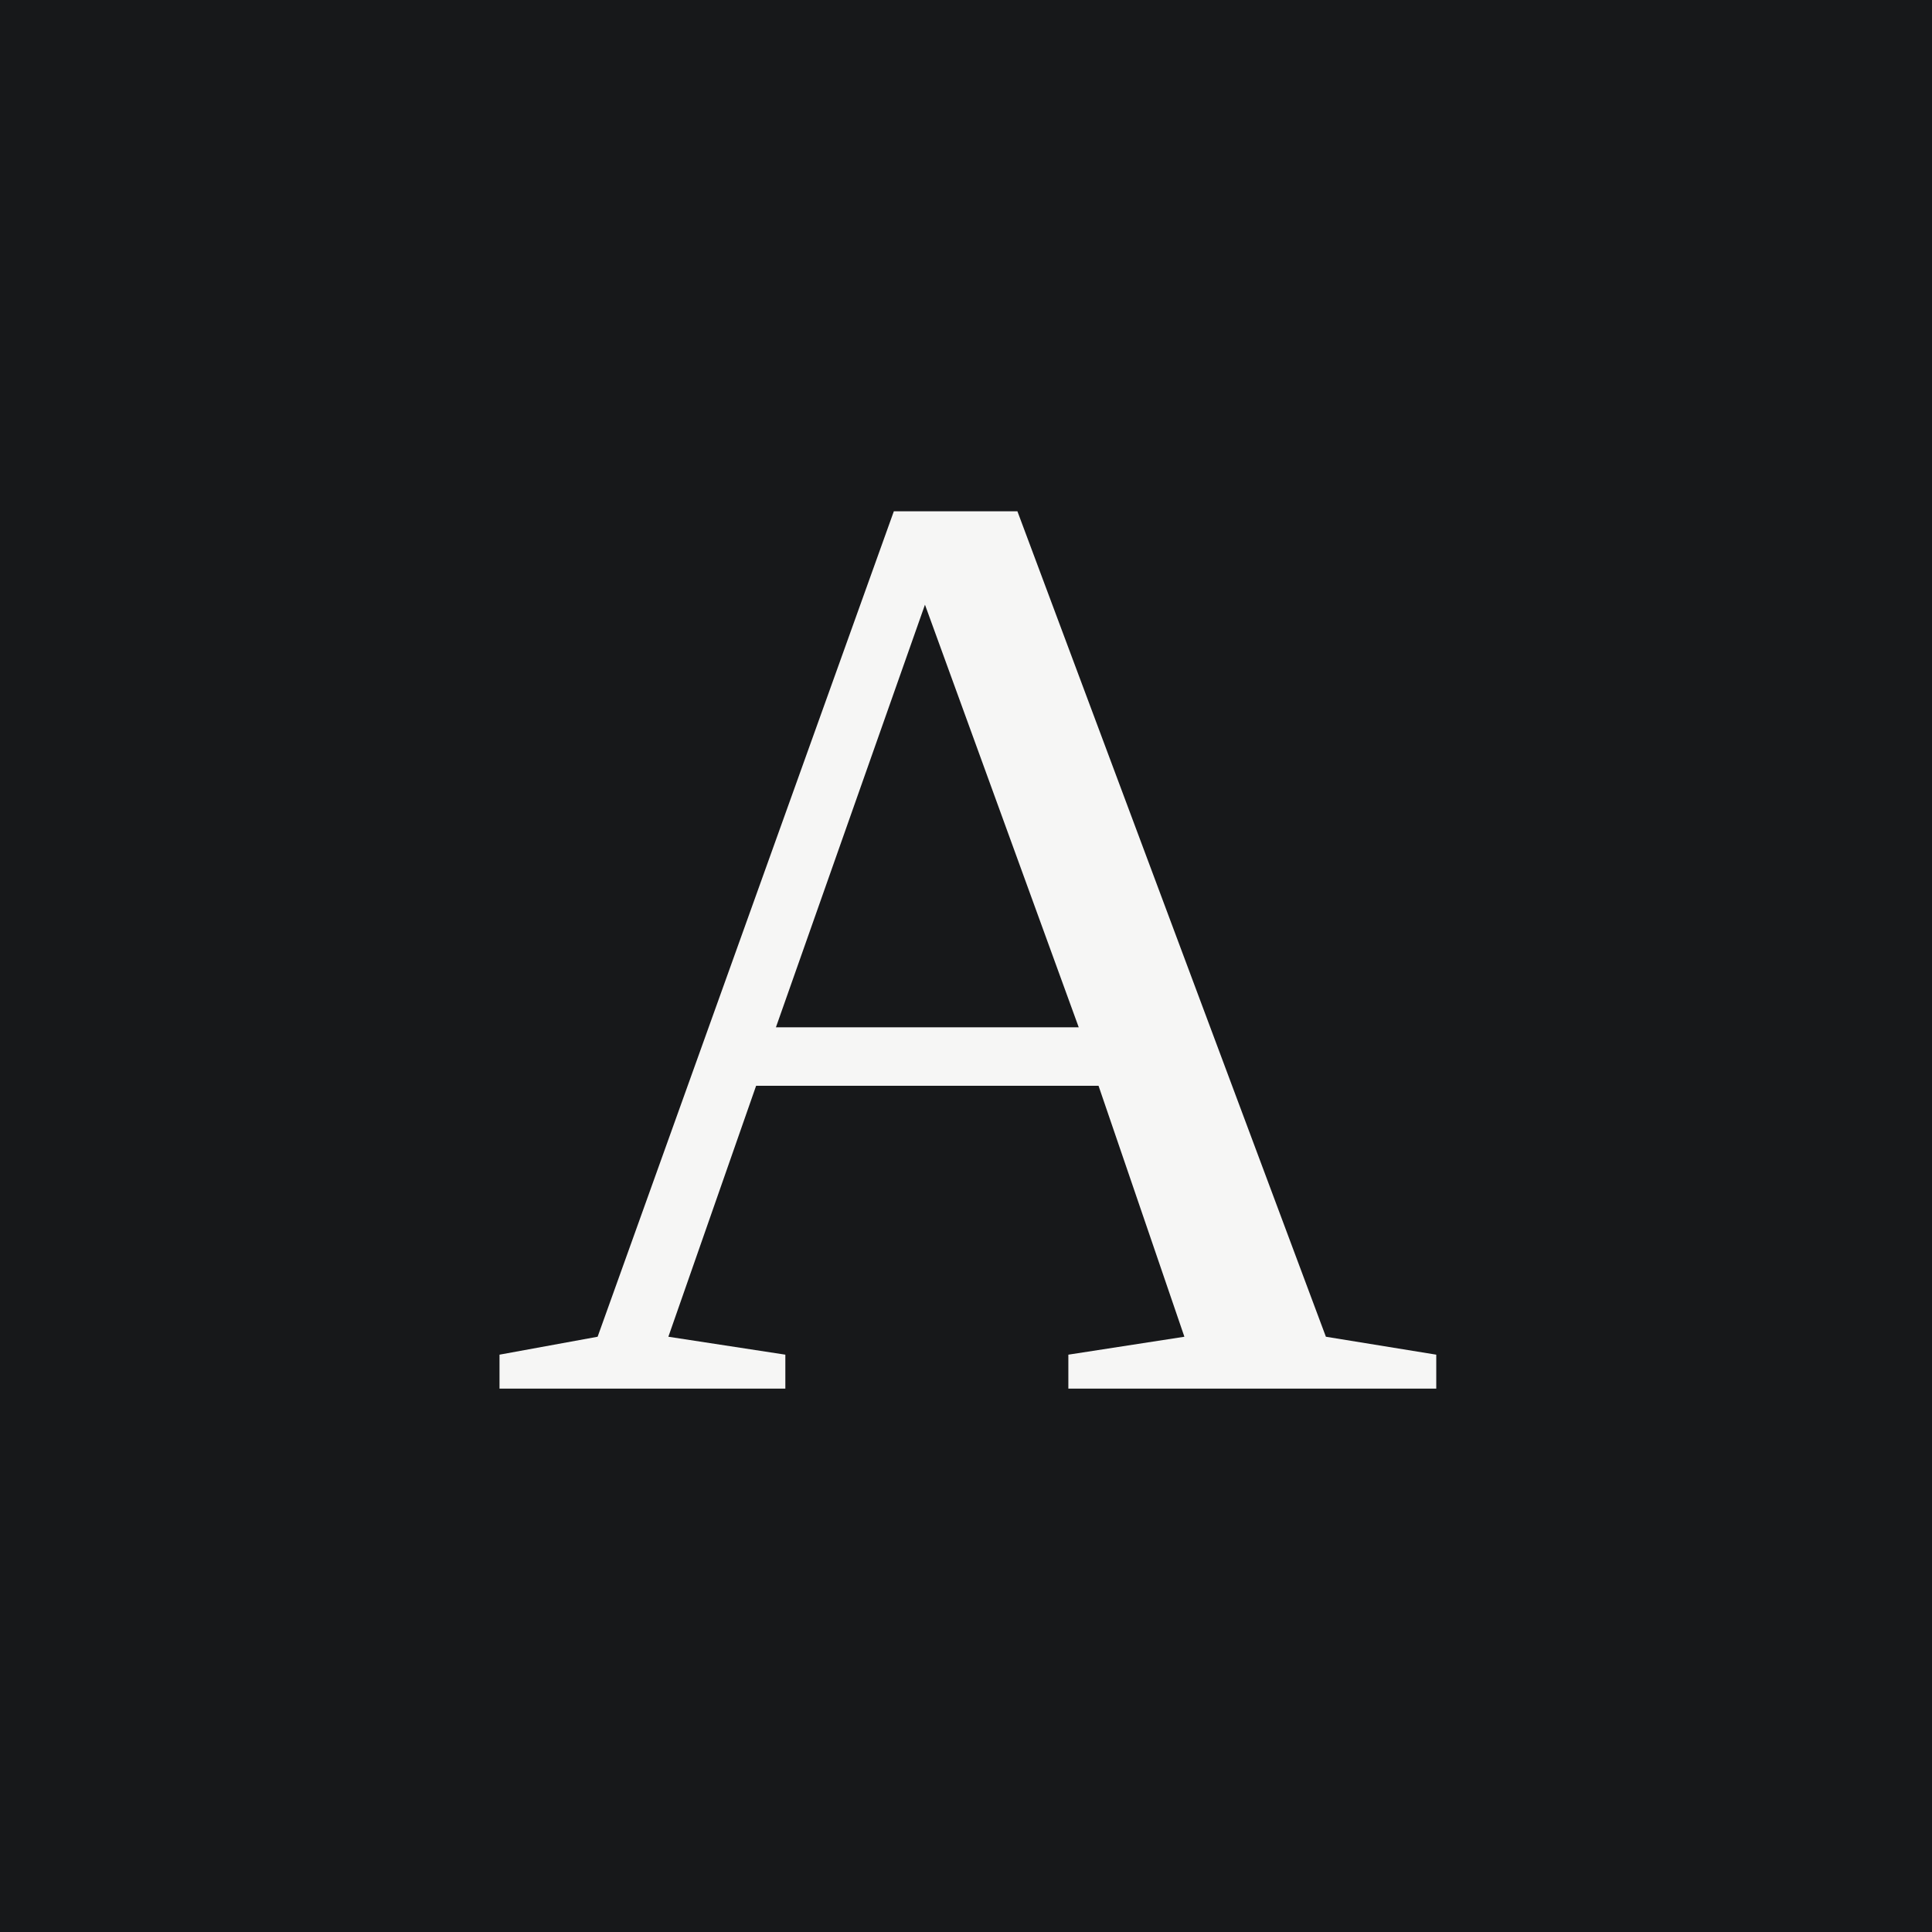
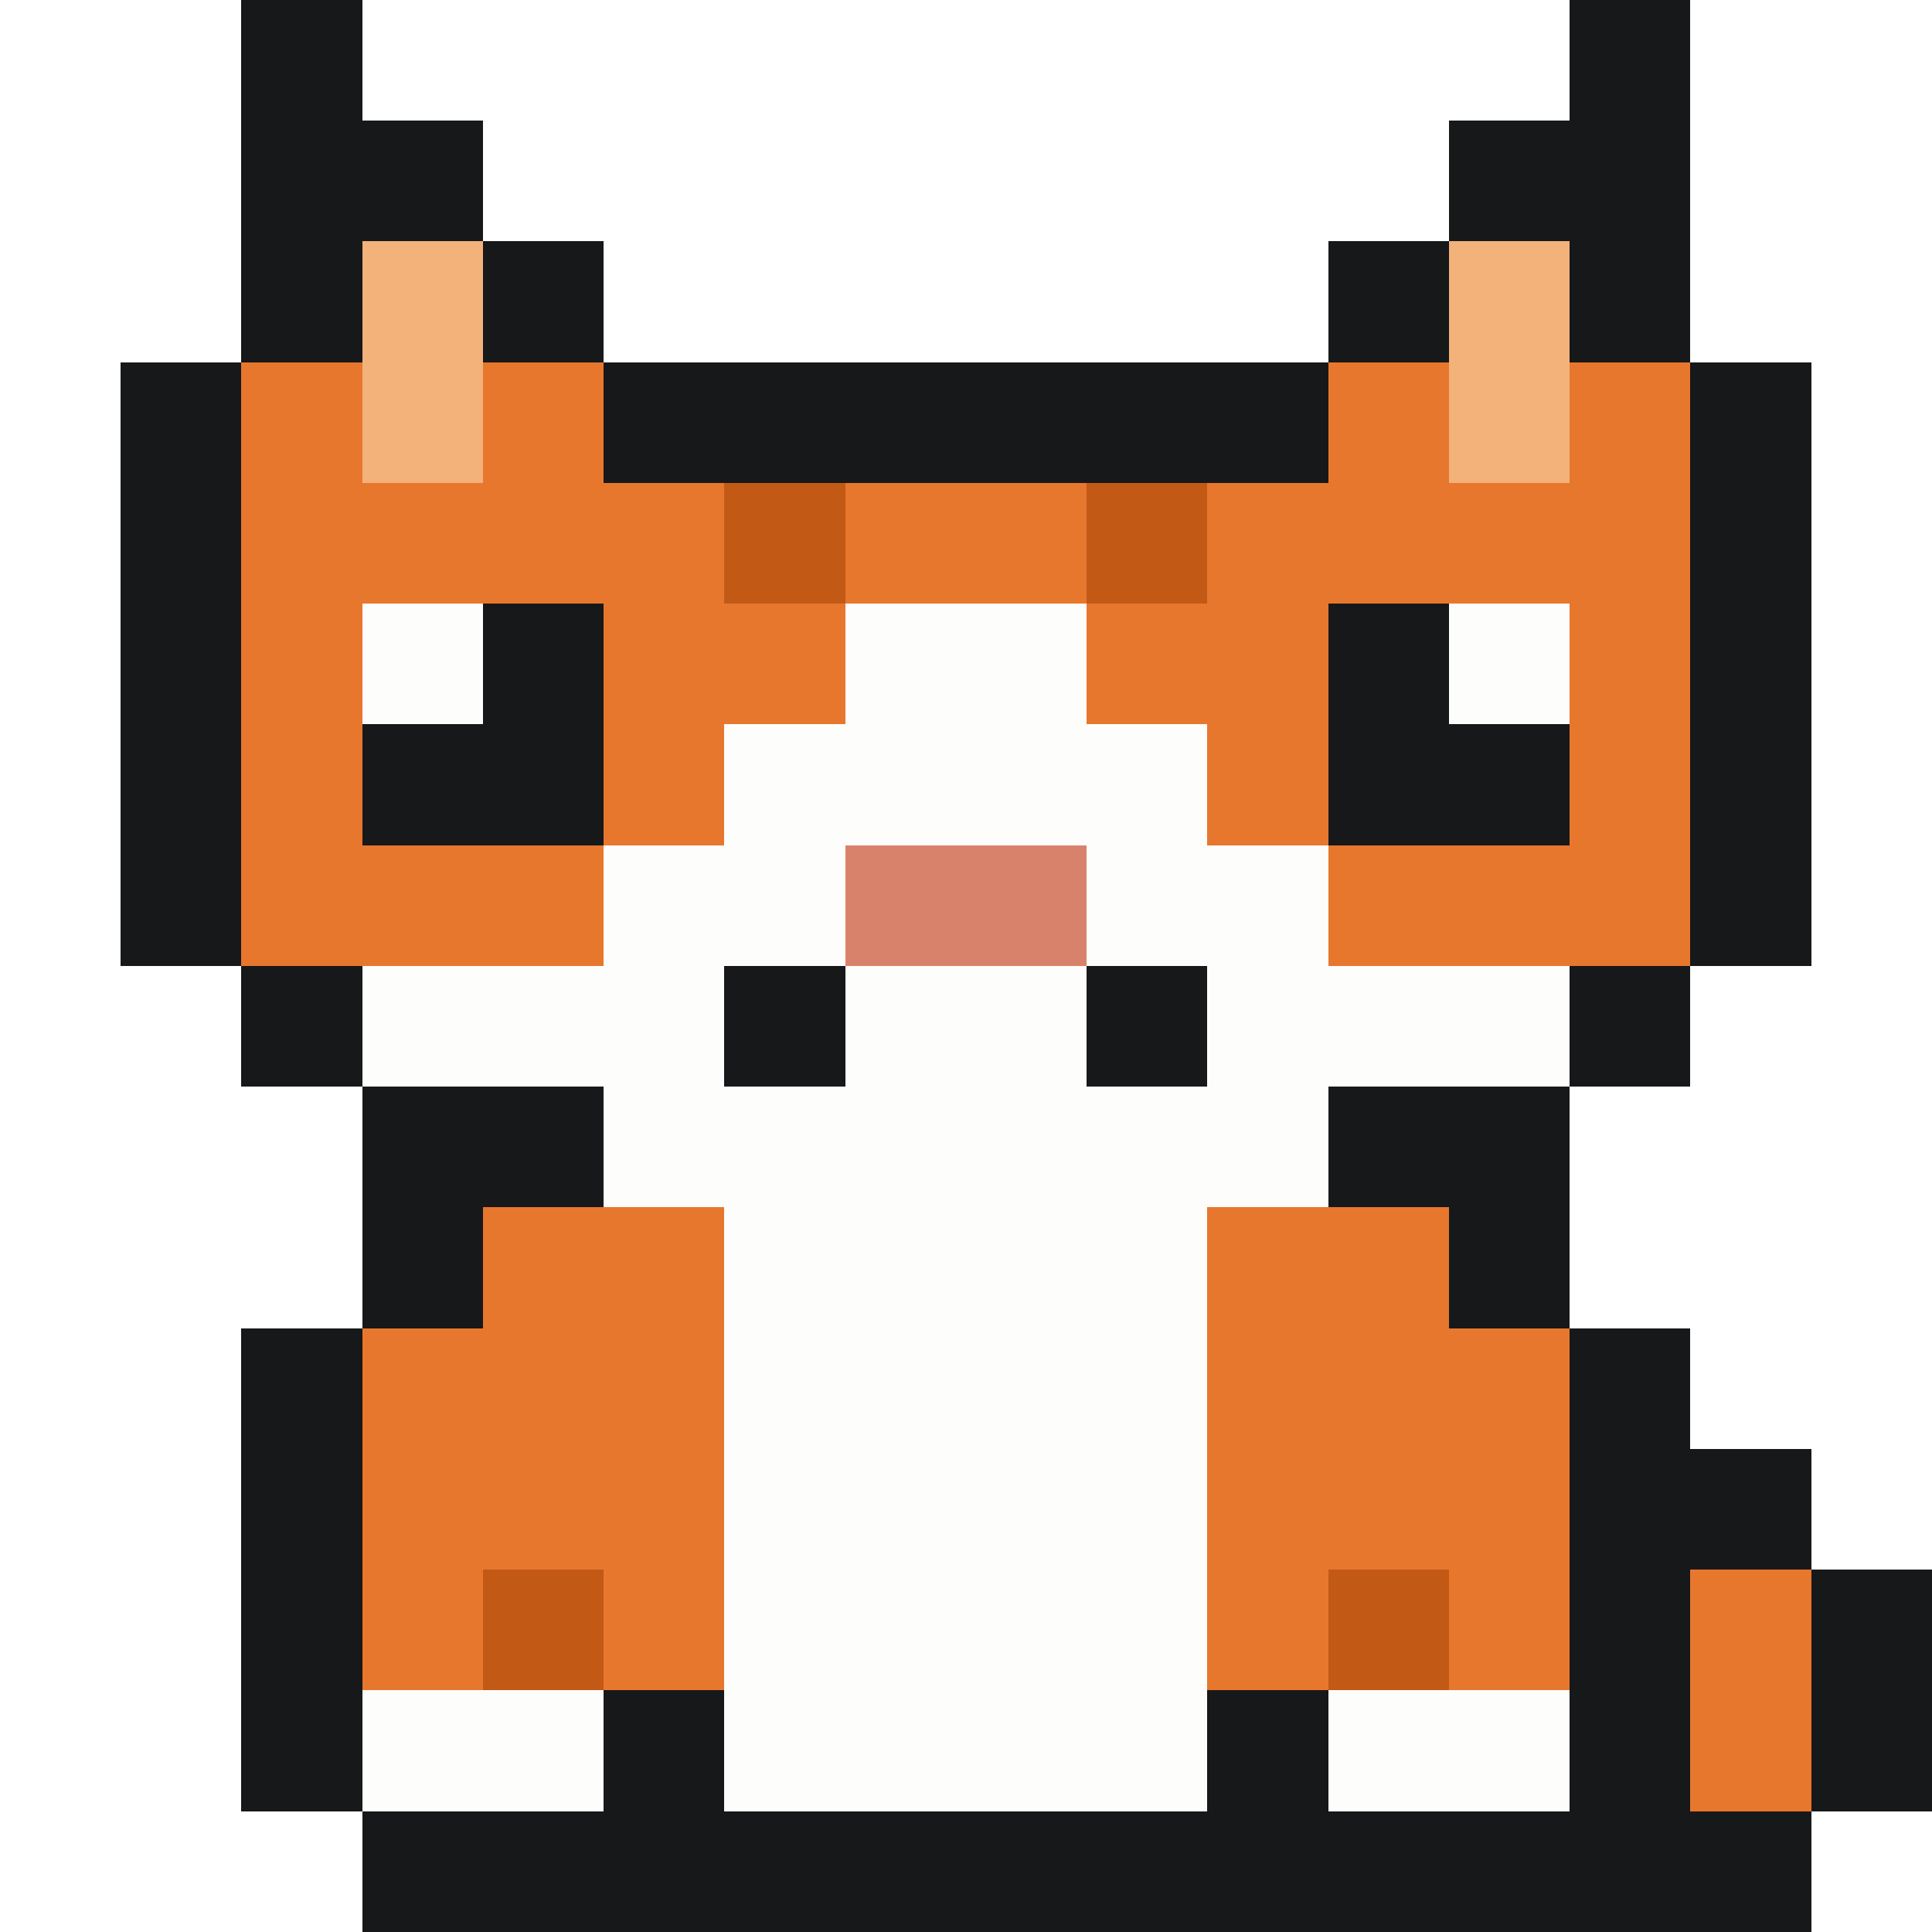
- <svg xmlns="http://www.w3.org/2000/svg" viewBox="0 0 32 32" role="img" aria-label="Ada">
-   <rect width="32" height="32" fill="#17181a" />
-   <text x="16" y="23" text-anchor="middle" font-family="Newsreader, Georgia, 'Times New Roman', serif" font-size="22" font-weight="500" fill="#f6f6f5">A</text>
+ <svg xmlns="http://www.w3.org/2000/svg" viewBox="0 0 16 16" shape-rendering="crispEdges" role="img" aria-label="Chak">
+   <path fill="#17181a" d="M2 0h1v1h-1zM13 0h1v1h-1zM2 1h2v1h-2zM12 1h2v1h-2zM2 2h1v1h-1zM4 2h1v1h-1zM11 2h1v1h-1zM13 2h1v1h-1zM1 3h1v1h-1zM5 3h6v1h-6zM14 3h1v1h-1zM1 4h1v1h-1zM14 4h1v1h-1zM1 5h1v1h-1zM4 5h1v1h-1zM11 5h1v1h-1zM14 5h1v1h-1zM1 6h1v1h-1zM3 6h2v1h-2zM11 6h2v1h-2zM14 6h1v1h-1zM1 7h1v1h-1zM14 7h1v1h-1zM2 8h1v1h-1zM6 8h1v1h-1zM9 8h1v1h-1zM13 8h1v1h-1zM3 9h2v1h-2zM11 9h2v1h-2zM3 10h1v1h-1zM12 10h1v1h-1zM2 11h1v1h-1zM13 11h1v1h-1zM2 12h1v1h-1zM13 12h2v1h-2zM2 13h1v1h-1zM13 13h1v1h-1zM15 13h1v1h-1zM2 14h1v1h-1zM5 14h1v1h-1zM10 14h1v1h-1zM13 14h1v1h-1zM15 14h1v1h-1zM3 15h12v1h-12z" />
+   <path fill="#f2b27a" d="M3 2h1v1h-1zM12 2h1v1h-1zM3 3h1v1h-1zM12 3h1v1h-1z" />
+   <path fill="#e8772e" d="M2 3h1v1h-1zM4 3h1v1h-1zM11 3h1v1h-1zM13 3h1v1h-1zM2 4h4v1h-4zM7 4h2v1h-2zM10 4h4v1h-4zM2 5h1v1h-1zM5 5h2v1h-2zM9 5h2v1h-2zM13 5h1v1h-1zM2 6h1v1h-1zM5 6h1v1h-1zM10 6h1v1h-1zM13 6h1v1h-1zM2 7h3v1h-3zM11 7h3v1h-3zM4 10h2v1h-2zM10 10h2v1h-2zM3 11h3v1h-3zM10 11h3v1h-3zM3 12h3v1h-3zM10 12h3v1h-3zM3 13h1v1h-1zM5 13h1v1h-1zM10 13h1v1h-1zM12 13h1v1h-1zM14 13h1v1h-1zM14 14h1v1h-1z" />
+   <path fill="#c25a16" d="M6 4h1v1h-1zM9 4h1v1h-1zM4 13h1v1h-1zM11 13h1v1h-1z" />
+   <path fill="#fdfdfc" d="M3 5h1v1h-1zM7 5h2v1h-2zM12 5h1v1h-1zM6 6h4v1h-4zM5 7h2v1h-2zM9 7h2v1h-2zM3 8h3v1h-3zM7 8h2v1h-2zM10 8h3v1h-3zM5 9h6v1h-6zM6 10h4v1h-4zM6 11h4v1h-4zM6 12h4v1h-4zM6 13h4v1h-4zM3 14h2v1h-2zM6 14h4v1h-4zM11 14h2v1h-2z" />
+   <path fill="#d9826b" d="M7 7h2v1h-2z" />
</svg>
